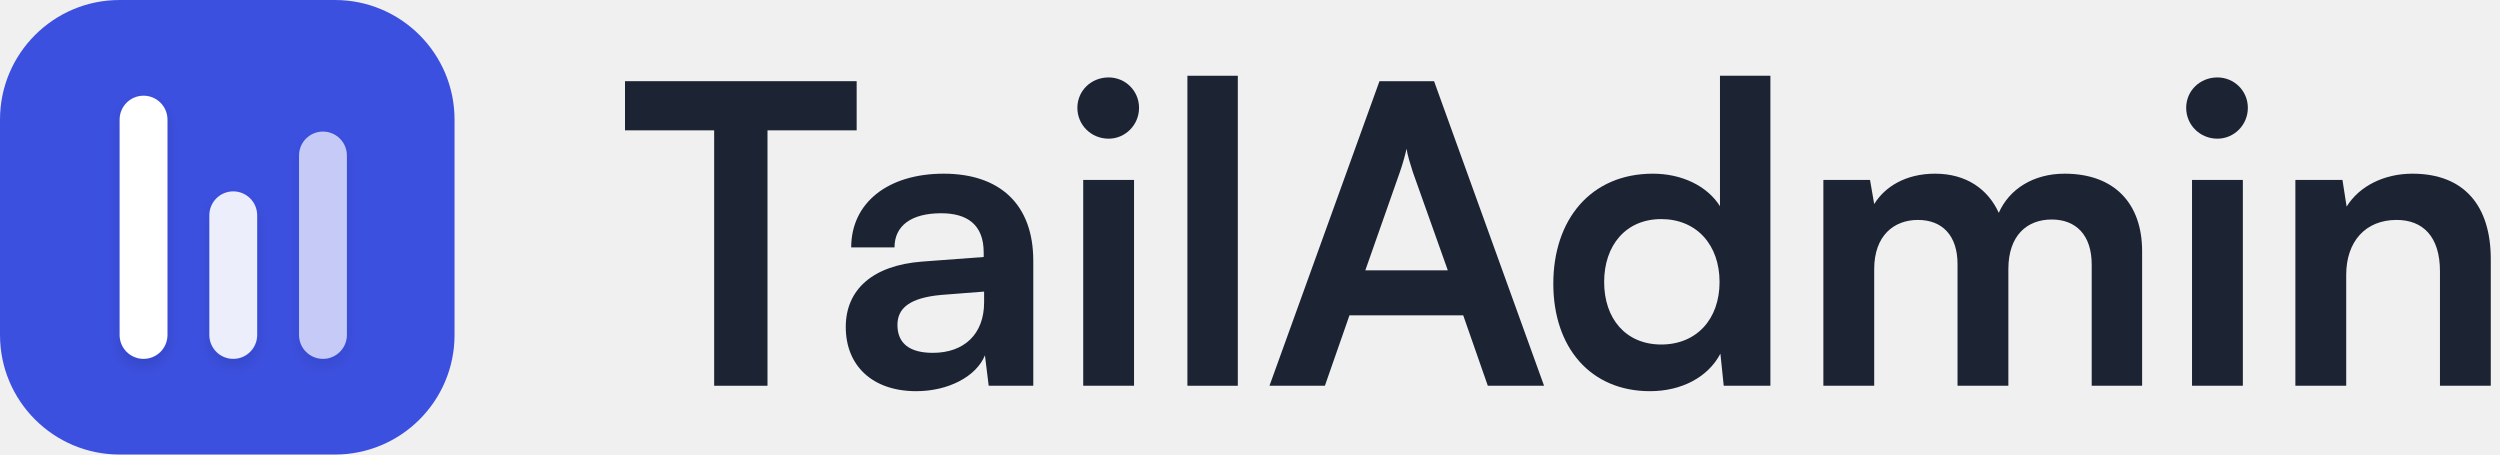
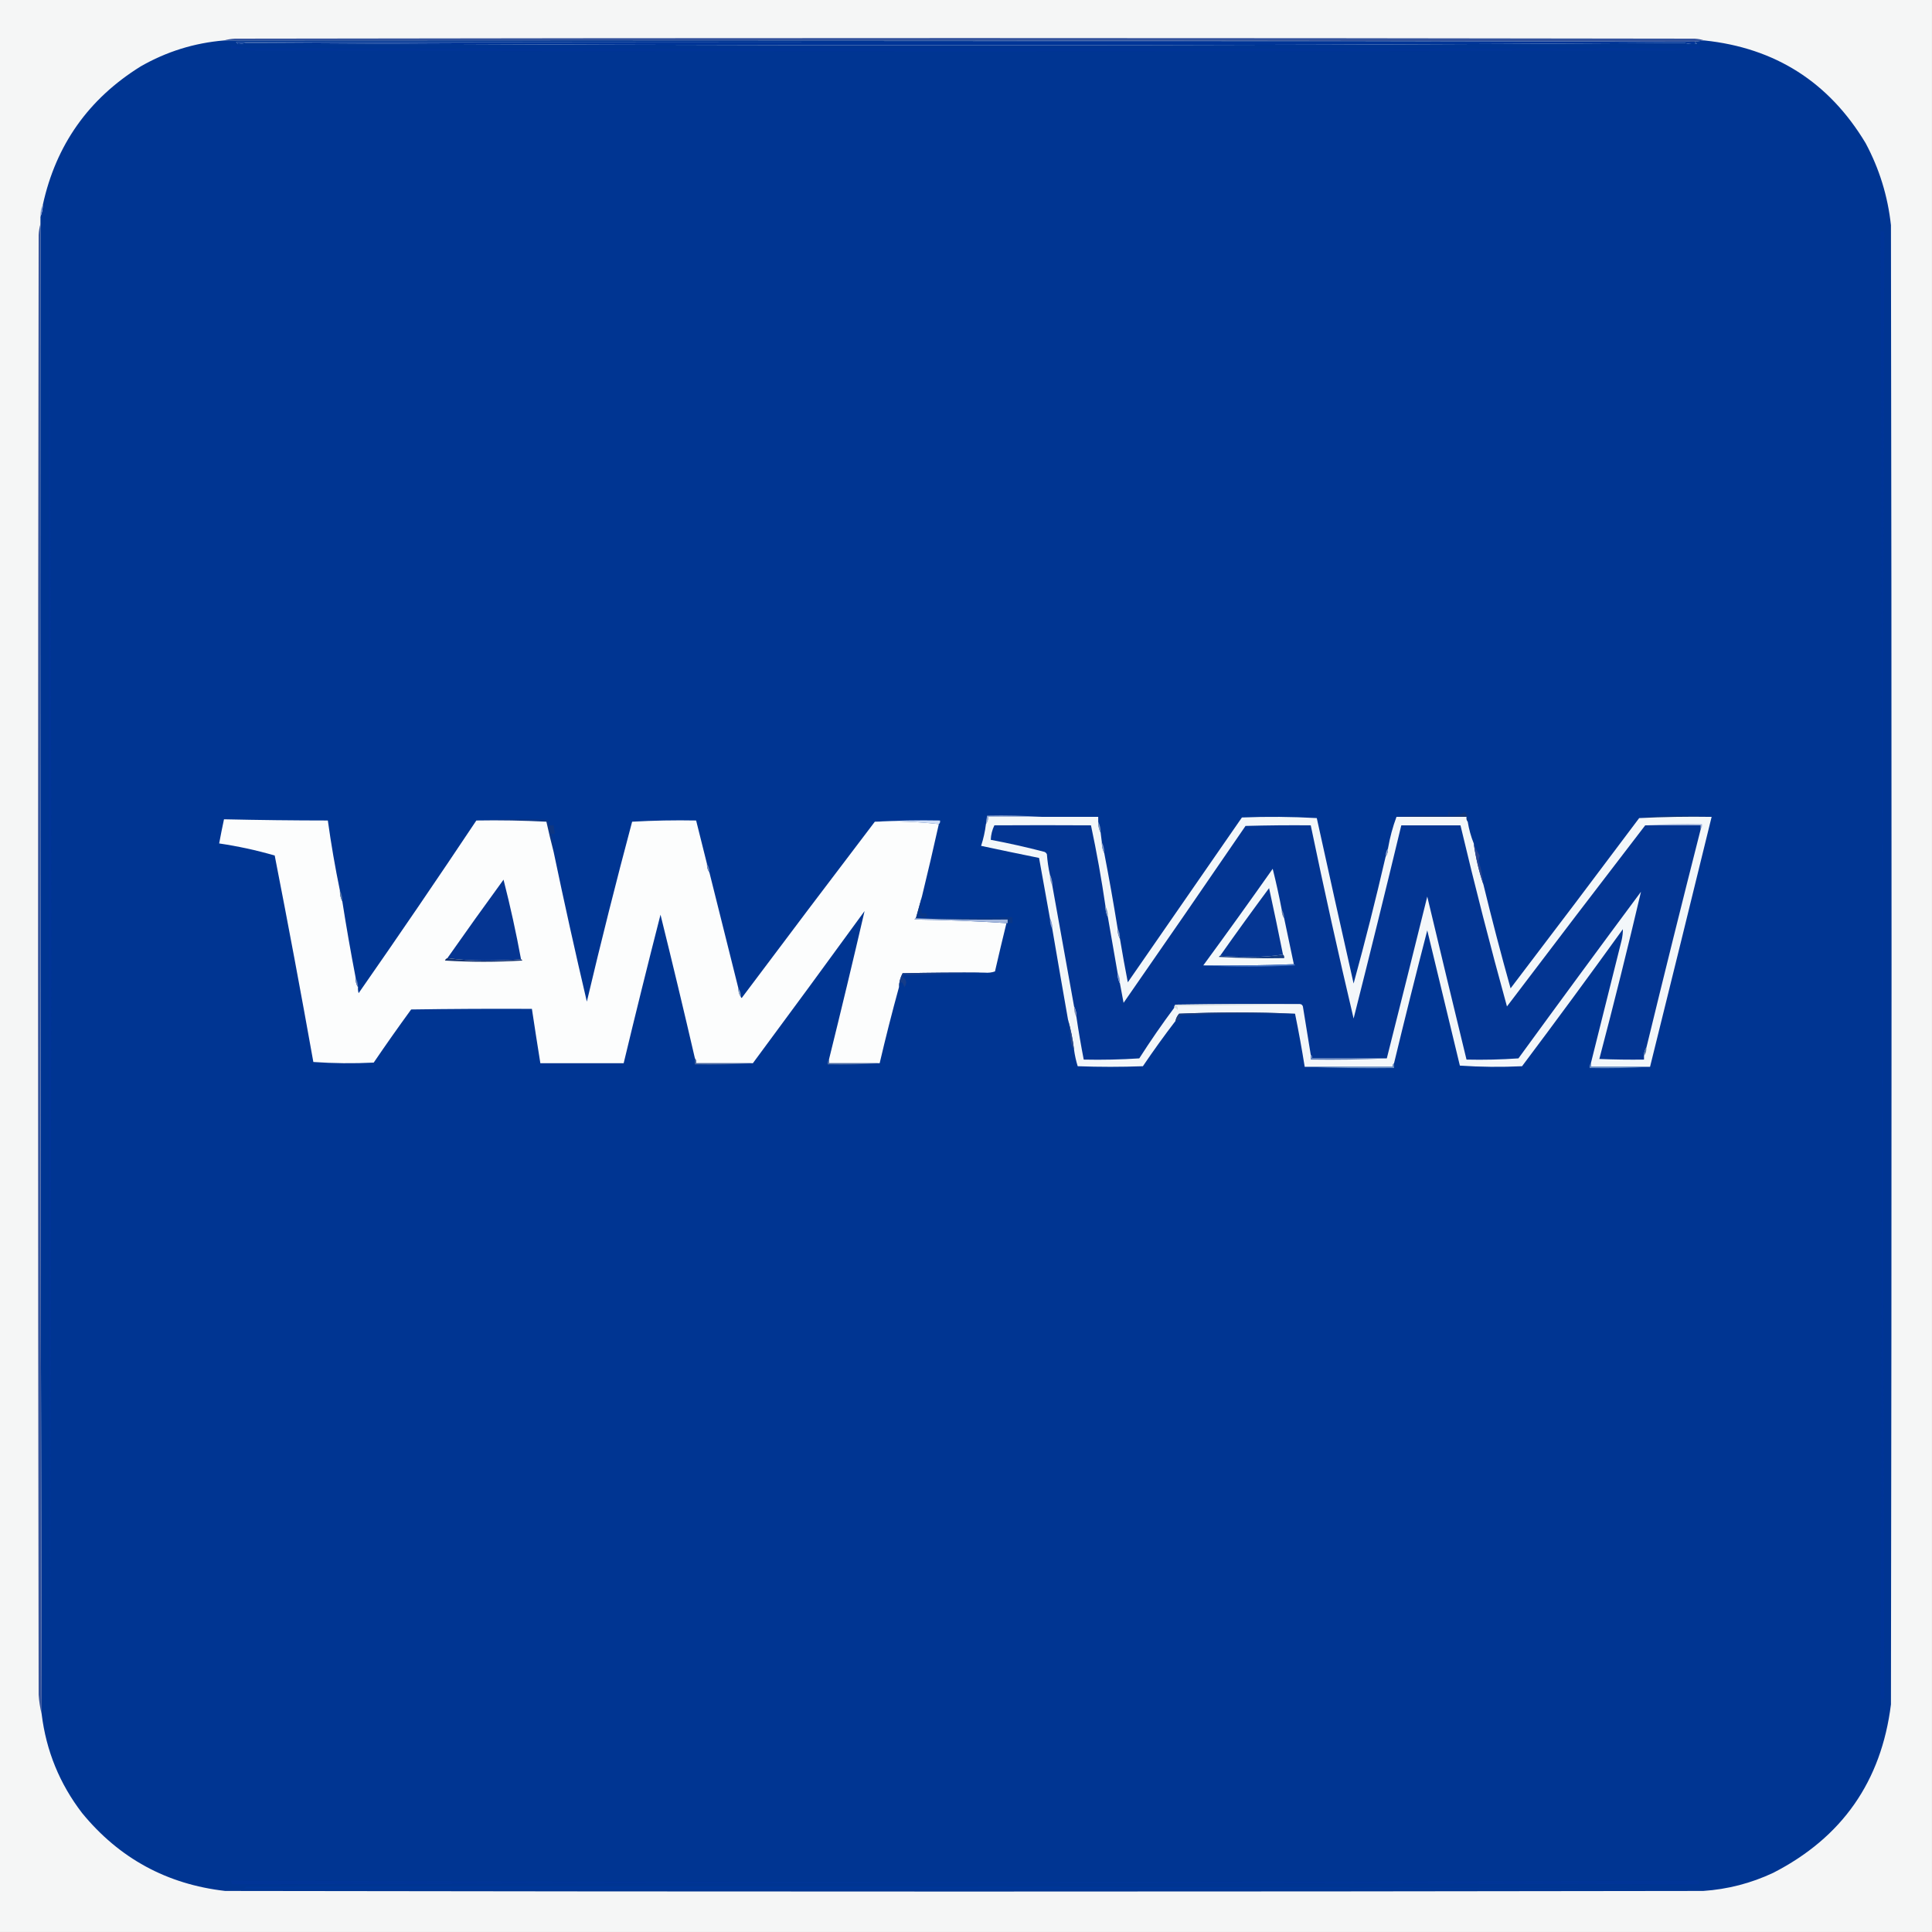
- <svg xmlns="http://www.w3.org/2000/svg" width="176" height="32" viewBox="0 0 176 32" fill="none">
-   <path d="M44 9.176H50.277V27.157H54.032V9.176H60.309V5.715H44V9.176Z" fill="#1C2434" />
-   <path d="M64.5 27.539C66.758 27.539 68.724 26.512 69.34 25.016L69.604 27.157H72.743V18.357C72.743 14.339 70.337 12.227 66.436 12.227C62.505 12.227 59.924 14.28 59.924 17.419H62.974C62.974 15.893 64.148 15.013 66.26 15.013C68.079 15.013 69.252 15.805 69.252 17.771V18.093L64.91 18.416C61.478 18.68 59.542 20.352 59.542 23.021C59.542 25.749 61.42 27.539 64.5 27.539ZM65.673 24.84C64.06 24.84 63.18 24.195 63.18 22.875C63.18 21.701 64.031 20.968 66.26 20.763L69.281 20.528V21.291C69.281 23.52 67.873 24.84 65.673 24.84Z" fill="#1C2434" />
-   <path d="M78.047 9.763C79.221 9.763 80.189 8.795 80.189 7.592C80.189 6.389 79.221 5.451 78.047 5.451C76.816 5.451 75.847 6.389 75.847 7.592C75.847 8.795 76.816 9.763 78.047 9.763ZM76.258 27.157H79.837V12.667H76.258V27.157Z" fill="#1C2434" />
-   <path d="M87.142 27.157V5.333H83.593V27.157H87.142Z" fill="#1C2434" />
-   <path d="M93.272 27.157L95.003 22.2H103.011L104.742 27.157H108.702L100.958 5.715H97.115L89.371 27.157H93.272ZM98.552 12.109C98.758 11.523 98.933 10.877 99.022 10.467C99.08 10.907 99.285 11.552 99.462 12.109L101.926 19.032H96.118L98.552 12.109Z" fill="#1C2434" />
-   <path d="M116.158 27.539C118.358 27.539 120.236 26.571 121.116 24.899L121.35 27.157H124.636V5.333H121.086V14.515C120.177 13.077 118.388 12.227 116.364 12.227C111.993 12.227 109.353 15.453 109.353 19.971C109.353 24.459 111.964 27.539 116.158 27.539ZM116.95 24.253C114.457 24.253 112.932 22.435 112.932 19.853C112.932 17.272 114.457 15.424 116.95 15.424C119.444 15.424 121.057 17.243 121.057 19.853C121.057 22.464 119.444 24.253 116.95 24.253Z" fill="#1C2434" />
-   <path d="M131.944 27.157V18.944C131.944 16.597 133.322 15.483 135.024 15.483C136.725 15.483 137.81 16.568 137.81 18.592V27.157H141.389V18.944C141.389 16.568 142.709 15.453 144.44 15.453C146.141 15.453 147.256 16.539 147.256 18.621V27.157H150.805V17.683C150.805 14.339 148.869 12.227 145.349 12.227C143.149 12.227 141.448 13.312 140.714 14.984C139.952 13.312 138.426 12.227 136.226 12.227C134.144 12.227 132.677 13.165 131.944 14.368L131.65 12.667H128.365V27.157H131.944Z" fill="#1C2434" />
-   <path d="M156.107 9.763C157.281 9.763 158.249 8.795 158.249 7.592C158.249 6.389 157.281 5.451 156.107 5.451C154.875 5.451 153.907 6.389 153.907 7.592C153.907 8.795 154.875 9.763 156.107 9.763ZM154.318 27.157H157.897V12.667H154.318V27.157Z" fill="#1C2434" />
-   <path d="M165.173 27.157V19.355C165.173 17.008 166.522 15.483 168.722 15.483C170.57 15.483 171.773 16.656 171.773 19.091V27.157H175.351V18.24C175.351 14.485 173.474 12.227 169.837 12.227C167.871 12.227 166.111 13.077 165.202 14.544L164.909 12.667H161.594V27.157H165.173Z" fill="#1C2434" />
-   <path d="M0 8.421C0 3.77 3.77 0 8.421 0H23.579C28.23 0 32 3.77 32 8.421V23.579C32 28.23 28.23 32 23.579 32H8.421C3.77 32 0 28.23 0 23.579V8.421Z" fill="#3C50E0" />
-   <g filter="url(#filter0_d_521_14075)">
-     <path d="M8.421 8.421C8.421 7.491 9.175 6.737 10.106 6.737V6.737C11.036 6.737 11.79 7.491 11.79 8.421V23.579C11.79 24.509 11.036 25.263 10.106 25.263V25.263C9.175 25.263 8.421 24.509 8.421 23.579V8.421Z" fill="white" />
+ <svg xmlns="http://www.w3.org/2000/svg" version="1.1" width="1600px" height="1600px" style="shape-rendering:geometricPrecision; text-rendering:geometricPrecision; image-rendering:optimizeQuality; fill-rule:evenodd; clip-rule:evenodd">
+   <g>
+     <path style="opacity:1" fill="#f5f6f6" d="M -0.5,-0.5 C 532.833,-0.5 1066.17,-0.5 1599.5,-0.5C 1599.5,532.833 1599.5,1066.17 1599.5,1599.5C 1066.17,1599.5 532.833,1599.5 -0.5,1599.5C -0.5,1066.17 -0.5,532.833 -0.5,-0.5 Z" />
  </g>
-   <g opacity="0.9" filter="url(#filter1_d_521_14075)">
-     <path d="M14.737 15.158C14.737 14.227 15.491 13.473 16.421 13.473V13.473C17.351 13.473 18.105 14.227 18.105 15.158V23.579C18.105 24.509 17.351 25.263 16.421 25.263V25.263C15.491 25.263 14.737 24.509 14.737 23.579V15.158Z" fill="white" />
+   <g>
+     <path style="opacity:1" fill="#34539d" d="M 1411.5,33.5 C 1408.83,33.833 1406.17,34.167 1403.5,34.5C 1402.83,34.5 1402.17,34.5 1401.5,34.5C 996.334,33.5 591,33.167 185.5,33.5C 188.305,32.681 191.305,32.181 194.5,32C 597.5,31.333 1000.5,31.333 1403.5,32C 1406.36,32.183 1409.03,32.683 1411.5,33.5 Z" />
  </g>
-   <g opacity="0.7" filter="url(#filter2_d_521_14075)">
-     <path d="M21.052 10.947C21.052 10.017 21.806 9.263 22.736 9.263V9.263C23.667 9.263 24.421 10.017 24.421 10.947V23.578C24.421 24.509 23.667 25.263 22.736 25.263V25.263C21.806 25.263 21.052 24.509 21.052 23.578V10.947Z" fill="white" />
+   <g>
+     <path style="opacity:1" fill="#003592" d="M 185.5,33.5 C 591,33.167 996.334,33.5 1401.5,34.5C 999.5,34.333 597.5,34.5 195.5,35C 196.025,35.692 196.692,36.192 197.5,36.5C 199.411,36.319 201.578,35.986 204,35.5C 402.452,36.829 600.952,37.496 799.5,37.5C 998.048,37.496 1196.55,36.829 1395,35.5C 1397.74,36.282 1400.41,36.616 1403,36.5C 1403.83,36.333 1404.67,36.167 1405.5,36C 1404.58,35.722 1403.92,35.222 1403.5,34.5C 1406.17,34.167 1408.83,33.833 1411.5,33.5C 1470.16,39.665 1514.66,67.998 1545,118.5C 1556.39,139.772 1563.39,162.439 1566,186.5C 1566.67,594.833 1566.67,1003.17 1566,1411.5C 1558.06,1475.23 1525.56,1521.73 1468.5,1551C 1450.14,1559.62 1430.81,1564.62 1410.5,1566C 1002.5,1566.67 594.5,1566.67 186.5,1566C 138.223,1560.48 98.723,1538.98 68,1501.5C 49.386,1477.26 38.219,1449.93 34.5,1419.5C 33.509,1008.17 33.175,596.839 33.5,185.5C 33.5,183.5 33.5,181.5 33.5,179.5C 34.785,176.411 35.451,173.078 35.5,169.5C 46.358,119.964 73.358,81.798 116.5,55C 137.865,42.74 160.865,35.573 185.5,33.5 Z" />
  </g>
-   <defs>
-     <filter id="filter0_d_521_14075" x="7.421" y="6.237" width="5.369" height="20.526" filterUnits="userSpaceOnUse" color-interpolation-filters="sRGB">
-       <feFlood flood-opacity="0" result="BackgroundImageFix" />
-       <feColorMatrix in="SourceAlpha" type="matrix" values="0 0 0 0 0 0 0 0 0 0 0 0 0 0 0 0 0 0 127 0" result="hardAlpha" />
-       <feOffset dy="0.5" />
-       <feGaussianBlur stdDeviation="0.5" />
-       <feComposite in2="hardAlpha" operator="out" />
-       <feColorMatrix type="matrix" values="0 0 0 0 0 0 0 0 0 0 0 0 0 0 0 0 0 0 0.12 0" />
-       <feBlend mode="normal" in2="BackgroundImageFix" result="effect1_dropShadow_521_14075" />
-       <feBlend mode="normal" in="SourceGraphic" in2="effect1_dropShadow_521_14075" result="shape" />
-     </filter>
-     <filter id="filter1_d_521_14075" x="13.737" y="12.973" width="5.369" height="13.79" filterUnits="userSpaceOnUse" color-interpolation-filters="sRGB">
-       <feFlood flood-opacity="0" result="BackgroundImageFix" />
-       <feColorMatrix in="SourceAlpha" type="matrix" values="0 0 0 0 0 0 0 0 0 0 0 0 0 0 0 0 0 0 127 0" result="hardAlpha" />
-       <feOffset dy="0.5" />
-       <feGaussianBlur stdDeviation="0.5" />
-       <feComposite in2="hardAlpha" operator="out" />
-       <feColorMatrix type="matrix" values="0 0 0 0 0 0 0 0 0 0 0 0 0 0 0 0 0 0 0.12 0" />
-       <feBlend mode="normal" in2="BackgroundImageFix" result="effect1_dropShadow_521_14075" />
-       <feBlend mode="normal" in="SourceGraphic" in2="effect1_dropShadow_521_14075" result="shape" />
-     </filter>
-     <filter id="filter2_d_521_14075" x="20.052" y="8.763" width="5.369" height="18" filterUnits="userSpaceOnUse" color-interpolation-filters="sRGB">
-       <feFlood flood-opacity="0" result="BackgroundImageFix" />
-       <feColorMatrix in="SourceAlpha" type="matrix" values="0 0 0 0 0 0 0 0 0 0 0 0 0 0 0 0 0 0 127 0" result="hardAlpha" />
-       <feOffset dy="0.5" />
-       <feGaussianBlur stdDeviation="0.5" />
-       <feComposite in2="hardAlpha" operator="out" />
-       <feColorMatrix type="matrix" values="0 0 0 0 0 0 0 0 0 0 0 0 0 0 0 0 0 0 0.12 0" />
-       <feBlend mode="normal" in2="BackgroundImageFix" result="effect1_dropShadow_521_14075" />
-       <feBlend mode="normal" in="SourceGraphic" in2="effect1_dropShadow_521_14075" result="shape" />
-     </filter>
-   </defs>
+   <g>
+     <path style="opacity:1" fill="#003597" d="M 1401.5,34.5 C 1402.17,34.5 1402.83,34.5 1403.5,34.5C 1403.92,35.222 1404.58,35.722 1405.5,36C 1404.67,36.167 1403.83,36.333 1403,36.5C 1400.41,36.616 1397.74,36.282 1395,35.5C 1196.55,36.829 998.048,37.496 799.5,37.5C 600.952,37.496 402.452,36.829 204,35.5C 201.578,35.986 199.411,36.319 197.5,36.5C 196.692,36.192 196.025,35.692 195.5,35C 597.5,34.5 999.5,34.333 1401.5,34.5 Z" />
+   </g>
+   <g>
+     <path style="opacity:1" fill="#013496" d="M 191.5,37.5 C 196.739,38.805 202.072,39.639 207.5,40C 602.167,40.667 996.833,40.667 1391.5,40C 1397.07,39.062 1402.4,38.229 1407.5,37.5C 1407.5,38.5 1407.5,39.5 1407.5,40.5C 1402.07,40.161 1396.74,40.661 1391.5,42C 996.833,42.667 602.167,42.667 207.5,42C 202.264,40.661 196.93,40.161 191.5,40.5C 191.5,39.5 191.5,38.5 191.5,37.5 Z" />
+   </g>
+   <g>
+     <path style="opacity:1" fill="#7a95d0" d="M 35.5,169.5 C 35.451,173.078 34.785,176.411 33.5,179.5C 33.322,175.878 33.989,172.544 35.5,169.5 Z" />
+   </g>
+   <g>
+     <path style="opacity:1" fill="#003497" d="M 1557.5,191.5 C 1558.68,191.281 1559.68,191.614 1560.5,192.5C 1559.17,597.167 1559.17,1001.83 1560.5,1406.5C 1559.5,1407.83 1558.5,1407.83 1557.5,1406.5C 1558.83,1001.5 1558.83,596.5 1557.5,191.5 Z" />
+   </g>
+   <g>
+     <path style="opacity:1" fill="#34529b" d="M 33.5,185.5 C 33.175,596.839 33.509,1008.17 34.5,1419.5C 33.203,1414.38 32.369,1409.05 32,1403.5C 31.333,1000.5 31.333,597.5 32,194.5C 32.181,191.305 32.681,188.305 33.5,185.5 Z" />
+   </g>
+   <g>
+     <path style="opacity:1" fill="#013497" d="M 40.5,207.5 C 41.833,404.499 42.5,601.832 42.5,799.5C 42.167,996.833 41.833,1194.17 41.5,1391.5C 40.5,996.834 40.167,602.167 40.5,207.5 Z" />
+   </g>
+   <g>
+     <path style="opacity:1" fill="#98add5" d="M 863.5,676.5 C 848.5,676.5 833.5,676.5 818.5,676.5C 818.405,678.786 817.738,680.786 816.5,682.5C 816.674,680.139 817.007,677.806 817.5,675.5C 833.009,675.17 848.342,675.504 863.5,676.5 Z" />
+   </g>
+   <g>
+     <path style="opacity:1" fill="#12367a" d="M 1215.5,680.5 C 1214.57,679.432 1214.23,678.099 1214.5,676.5C 1195.17,676.5 1175.83,676.5 1156.5,676.5C 1170.66,675.504 1184.99,675.171 1199.5,675.5C 1199.83,670.167 1200.17,670.167 1200.5,675.5C 1205.08,675.923 1209.25,674.923 1213,672.5C 1215.02,674.769 1215.86,677.436 1215.5,680.5 Z" />
+   </g>
+   <g>
+     <path style="opacity:1" fill="#0d3576" d="M 1417.5,676.5 C 1397.42,676.179 1377.42,676.513 1357.5,677.5C 1367.14,676.168 1377.14,675.501 1387.5,675.5C 1397.67,675.5 1407.67,675.834 1417.5,676.5 Z" />
+   </g>
+   <g>
+     <path style="opacity:1" fill="#0e3682" d="M 394.5,679.5 C 413.996,678.338 433.662,678.171 453.5,679C 454.38,680.356 454.714,681.856 454.5,683.5C 455.833,683.5 457.167,683.5 458.5,683.5C 458.674,685.861 459.007,688.194 459.5,690.5C 458.5,690.5 457.5,690.5 456.5,690.5C 457.902,695.384 458.569,700.384 458.5,705.5C 456.372,697.319 454.372,688.985 452.5,680.5C 433.178,679.5 413.845,679.167 394.5,679.5 Z" />
+   </g>
+   <g>
+     <path style="opacity:1" fill="#d1dff7" d="M 724.5,680.5 C 742.326,679.503 760.326,679.17 778.5,679.5C 778.737,680.791 778.404,681.791 777.5,682.5C 760.198,680.514 742.532,679.847 724.5,680.5 Z" />
+   </g>
+   <g>
+     <path style="opacity:1" fill="#fcfdfd" d="M 281.5,737.5 C 281.42,740.781 282.087,743.781 283.5,746.5C 286.803,767.564 290.47,788.564 294.5,809.5C 294.294,812.495 294.96,815.162 296.5,817.5C 296.34,819.199 296.506,820.866 297,822.5C 329.996,775.175 362.496,727.509 394.5,679.5C 413.845,679.167 433.178,679.5 452.5,680.5C 454.372,688.985 456.372,697.319 458.5,705.5C 467.159,746.944 476.325,788.277 486,829.5C 497.784,779.649 510.284,729.982 523.5,680.5C 541.154,679.5 558.821,679.167 576.5,679.5C 579.508,691.519 582.508,703.519 585.5,715.5C 585.41,718.152 586.076,720.485 587.5,722.5C 595.5,754.501 603.5,786.501 611.5,818.5C 611.41,821.152 612.076,823.485 613.5,825.5C 613.81,826.738 614.31,826.738 615,825.5C 651.301,777.03 687.801,728.697 724.5,680.5C 742.532,679.847 760.198,680.514 777.5,682.5C 773.04,702.547 768.373,722.547 763.5,742.5C 761.84,748.385 760.174,754.385 758.5,760.5C 757.957,760.56 757.624,760.893 757.5,761.5C 783.18,761.838 808.513,762.838 833.5,764.5C 830.234,777.8 827.068,791.133 824,804.5C 821.281,805.444 818.448,805.777 815.5,805.5C 792.831,805.333 770.164,805.5 747.5,806C 745.583,809.587 744.583,813.42 744.5,817.5C 738.759,838.39 733.426,859.39 728.5,880.5C 714.5,880.5 700.5,880.5 686.5,880.5C 686.5,879.5 686.5,878.5 686.5,877.5C 696.658,836.531 706.491,795.531 716,754.5C 685.335,796.659 654.502,838.659 623.5,880.5C 607.833,880.5 592.167,880.5 576.5,880.5C 576.768,878.901 576.434,877.568 575.5,876.5C 566.305,836.751 556.805,797.084 547,757.5C 536.518,798.442 526.351,839.442 516.5,880.5C 493.5,880.5 470.5,880.5 447.5,880.5C 445.095,865.523 442.761,850.523 440.5,835.5C 407.165,835.333 373.832,835.5 340.5,836C 329.921,850.491 319.587,865.158 309.5,880C 292.823,880.833 276.157,880.666 259.5,879.5C 249.315,822.425 238.649,765.425 227.5,708.5C 212.395,704.132 197.062,700.799 181.5,698.5C 182.742,691.796 184.076,685.13 185.5,678.5C 214.162,679.143 242.829,679.476 271.5,679.5C 274.192,698.938 277.526,718.271 281.5,737.5 Z" />
+   </g>
+   <g>
+     <path style="opacity:1" fill="#718abd" d="M 585.5,715.5 C 586.924,717.515 587.59,719.848 587.5,722.5C 586.076,720.485 585.41,718.152 585.5,715.5 Z" />
+   </g>
+   <g>
+     <path style="opacity:1" fill="#5e7ba9" d="M 281.5,737.5 C 282.913,740.219 283.58,743.219 283.5,746.5C 282.087,743.781 281.42,740.781 281.5,737.5 Z" />
+   </g>
+   <g>
+     <path style="opacity:1" fill="#053592" d="M 431.5,794.5 C 421.506,795.167 411.339,795.5 401,795.5C 390.477,795.499 380.311,794.832 370.5,793.5C 385.781,771.712 401.281,750.046 417,728.5C 422.583,750.33 427.416,772.33 431.5,794.5 Z" />
+   </g>
+   <g>
+     <path style="opacity:1" fill="#093686" d="M 763.5,742.5 C 762.296,747.156 762.296,751.823 763.5,756.5C 764.833,756.5 766.167,756.5 767.5,756.5C 767.5,757.5 767.5,758.5 767.5,759.5C 763.838,760.363 761.672,759.03 761,755.5C 760.506,757.134 760.34,758.801 760.5,760.5C 786.532,760.806 812.532,760.473 838.5,759.5C 838.5,761.167 838.5,762.833 838.5,764.5C 837.167,764.5 835.833,764.5 834.5,764.5C 834.5,763.5 834.5,762.5 834.5,761.5C 808.995,761.831 783.661,761.498 758.5,760.5C 760.174,754.385 761.84,748.385 763.5,742.5 Z" />
+   </g>
+   <g>
+     <path style="opacity:1" fill="#a5b8dd" d="M 758.5,760.5 C 783.661,761.498 808.995,761.831 834.5,761.5C 834.5,762.5 834.5,763.5 834.5,764.5C 834.167,764.5 833.833,764.5 833.5,764.5C 808.513,762.838 783.18,761.838 757.5,761.5C 757.624,760.893 757.957,760.56 758.5,760.5 Z" />
+   </g>
+   <g>
+     <path style="opacity:1" fill="#88a0d7" d="M 869.5,760.5 C 870.913,763.219 871.58,766.219 871.5,769.5C 870.087,766.781 869.42,763.781 869.5,760.5 Z" />
+   </g>
+   <g>
+     <path style="opacity:1" fill="#143371" d="M 370.5,793.5 C 380.311,794.832 390.477,795.499 401,795.5C 411.339,795.5 421.506,795.167 431.5,794.5C 432.043,794.56 432.376,794.893 432.5,795.5C 411.167,796.833 389.833,796.833 368.5,795.5C 368.855,794.478 369.522,793.811 370.5,793.5 Z" />
+   </g>
+   <g>
+     <path style="opacity:1" fill="#f3f7fa" d="M 863.5,676.5 C 878.833,676.5 894.167,676.5 909.5,676.5C 909.5,677.833 909.5,679.167 909.5,680.5C 909.42,683.781 910.087,686.781 911.5,689.5C 911.833,692.167 912.167,694.833 912.5,697.5C 912.42,700.781 913.087,703.781 914.5,706.5C 918.493,727.113 922.16,747.78 925.5,768.5C 925.42,771.781 926.087,774.781 927.5,777.5C 929.502,789.512 931.669,801.512 934,813.5C 965.5,768 997,722.5 1028.5,677C 1049.17,676.167 1069.84,676.334 1090.5,677.5C 1100.53,723.181 1110.69,768.847 1121,814.5C 1130.53,779.721 1139.37,744.721 1147.5,709.5C 1148.92,707.485 1149.59,705.152 1149.5,702.5C 1151.06,693.501 1153.4,684.834 1156.5,676.5C 1175.83,676.5 1195.17,676.5 1214.5,676.5C 1214.23,678.099 1214.57,679.432 1215.5,680.5C 1216.54,686.783 1218.2,692.783 1220.5,698.5C 1222.11,710.185 1224.77,721.518 1228.5,732.5C 1235.51,761.351 1243.01,790.018 1251,818.5C 1286.72,771.623 1322.22,724.623 1357.5,677.5C 1377.42,676.513 1397.42,676.179 1417.5,676.5C 1400.61,745.515 1383.61,814.515 1366.5,883.5C 1350.17,883.5 1333.83,883.5 1317.5,883.5C 1317.5,882.5 1317.5,881.5 1317.5,880.5C 1326.04,846.541 1334.54,812.541 1343,778.5C 1343.67,775.479 1344.01,772.479 1344,769.5C 1316.53,807.6 1288.7,845.433 1260.5,883C 1243.26,883.825 1226.09,883.658 1209,882.5C 1200,845.158 1191,807.824 1182,770.5C 1172.52,807.102 1163.35,843.769 1154.5,880.5C 1153.6,881.209 1153.26,882.209 1153.5,883.5C 1129.17,883.5 1104.83,883.5 1080.5,883.5C 1078.14,868.744 1075.48,854.077 1072.5,839.5C 1040.66,838.17 1008.66,838.17 976.5,839.5C 974.962,841.243 973.962,843.243 973.5,845.5C 964.154,857.668 955.154,870.168 946.5,883C 928.5,883.667 910.5,883.667 892.5,883C 891.135,878.572 890.135,874.072 889.5,869.5C 888.482,860.908 886.816,852.575 884.5,844.5C 880.094,819.516 875.761,794.516 871.5,769.5C 871.58,766.219 870.913,763.219 869.5,760.5C 866.501,743.835 863.501,727.168 860.5,710.5C 844.474,707.259 828.474,703.925 812.5,700.5C 814.427,694.641 815.76,688.641 816.5,682.5C 817.738,680.786 818.405,678.786 818.5,676.5C 833.5,676.5 848.5,676.5 863.5,676.5 Z" />
+   </g>
+   <g>
+     <path style="opacity:1" fill="#8297c4" d="M 869.5,724.5 C 870.913,727.219 871.58,730.219 871.5,733.5C 870.087,730.781 869.42,727.781 869.5,724.5 Z" />
+   </g>
+   <g>
+     <path style="opacity:1" fill="#033592" d="M 915.5,750.5 C 915.42,753.781 916.087,756.781 917.5,759.5C 920.167,774.833 922.833,790.167 925.5,805.5C 925.42,808.781 926.087,811.781 927.5,814.5C 928.497,819.824 929.497,825.157 930.5,830.5C 964.37,781.798 998.037,732.965 1031.5,684C 1049.5,683.5 1067.5,683.333 1085.5,683.5C 1096.63,737.037 1108.46,790.371 1121,843.5C 1134.48,790.234 1147.65,736.901 1160.5,683.5C 1176.83,683.5 1193.17,683.5 1209.5,683.5C 1221.41,733.74 1234.25,783.74 1248,833.5C 1286.03,783.315 1324.2,733.315 1362.5,683.5C 1377.83,683.5 1393.17,683.5 1408.5,683.5C 1408.5,684.5 1408.5,685.5 1408.5,686.5C 1393.18,746.733 1378.18,807.066 1363.5,867.5C 1362.08,869.515 1361.41,871.848 1361.5,874.5C 1361.5,875.5 1361.5,876.5 1361.5,877.5C 1349.16,877.667 1336.83,877.5 1324.5,877C 1336.63,830.955 1348.13,784.789 1359,738.5C 1324.89,784.433 1291.05,830.433 1257.5,876.5C 1243.18,877.499 1228.85,877.833 1214.5,877.5C 1203.57,832.548 1192.74,787.548 1182,742.5C 1170.93,787.208 1159.76,831.875 1148.5,876.5C 1127.83,876.5 1107.17,876.5 1086.5,876.5C 1086.74,875.209 1086.4,874.209 1085.5,873.5C 1083.3,860.186 1081.13,846.853 1079,833.5C 1078.58,832.244 1077.75,831.577 1076.5,831.5C 1042.17,831.333 1007.83,831.5 973.5,832C 972.748,832.671 972.414,833.504 972.5,834.5C 962.362,848.086 952.696,862.086 943.5,876.5C 928.181,877.499 912.848,877.833 897.5,877.5C 895.243,865.882 893.243,854.215 891.5,842.5C 891.58,839.219 890.913,836.219 889.5,833.5C 883.5,800.172 877.5,766.839 871.5,733.5C 871.58,730.219 870.913,727.219 869.5,724.5C 868.267,718.908 867.434,713.241 867,707.5C 866.612,706.572 865.945,705.905 865,705.5C 850.274,701.646 835.441,698.313 820.5,695.5C 820.674,691.307 821.674,687.307 823.5,683.5C 850.138,683.345 876.805,683.345 903.5,683.5C 908.227,705.709 912.227,728.042 915.5,750.5 Z" />
+   </g>
+   <g>
+     <path style="opacity:1" fill="#7f96c0" d="M 925.5,768.5 C 926.913,771.219 927.58,774.219 927.5,777.5C 926.087,774.781 925.42,771.781 925.5,768.5 Z" />
+   </g>
+   <g>
+     <path style="opacity:1" fill="#6881af" d="M 1061.5,753.5 C 1062.92,755.515 1063.59,757.848 1063.5,760.5C 1062.08,758.485 1061.41,756.152 1061.5,753.5 Z" />
+   </g>
+   <g>
+     <path style="opacity:1" fill="#738fbd" d="M 915.5,750.5 C 916.913,753.219 917.58,756.219 917.5,759.5C 916.087,756.781 915.42,753.781 915.5,750.5 Z" />
+   </g>
+   <g>
+     <path style="opacity:1" fill="#f4f8fa" d="M 1061.5,753.5 C 1061.41,756.152 1062.08,758.485 1063.5,760.5C 1066.16,773.16 1068.83,785.827 1071.5,798.5C 1046.67,799.498 1021.67,799.831 996.5,799.5C 1015.9,773.054 1035.06,746.387 1054,719.5C 1056.82,730.772 1059.32,742.106 1061.5,753.5 Z" />
+   </g>
+   <g>
+     <path style="opacity:1" fill="#143c81" d="M 1062.5,790.5 C 1063.4,791.209 1063.74,792.209 1063.5,793.5C 1045.49,793.833 1027.49,793.5 1009.5,792.5C 1009.62,791.893 1009.96,791.56 1010.5,791.5C 1018.99,792.166 1027.66,792.5 1036.5,792.5C 1045.53,792.498 1054.19,791.831 1062.5,790.5 Z" />
+   </g>
+   <g>
+     <path style="opacity:1" fill="#053693" d="M 1062.5,790.5 C 1054.19,791.831 1045.53,792.498 1036.5,792.5C 1027.66,792.5 1018.99,792.166 1010.5,791.5C 1023.75,772.686 1037.25,754.019 1051,735.5C 1055,753.828 1058.83,772.161 1062.5,790.5 Z" />
+   </g>
+   <g>
+     <path style="opacity:1" fill="#284491" d="M 1220.5,698.5 C 1221.74,701.961 1223.41,705.294 1225.5,708.5C 1224.94,709.939 1224.6,711.439 1224.5,713C 1226.57,719.37 1227.9,725.87 1228.5,732.5C 1224.77,721.518 1222.11,710.185 1220.5,698.5 Z" />
+   </g>
+   <g>
+     <path style="opacity:1" fill="#8aa2ce" d="M 1149.5,702.5 C 1149.59,705.152 1148.92,707.485 1147.5,709.5C 1147.41,706.848 1148.08,704.515 1149.5,702.5 Z" />
+   </g>
+   <g>
+     <path style="opacity:1" fill="#849cce" d="M 912.5,697.5 C 913.913,700.219 914.58,703.219 914.5,706.5C 913.087,703.781 912.42,700.781 912.5,697.5 Z" />
+   </g>
+   <g>
+     <path style="opacity:1" fill="#7f9bc5" d="M 909.5,680.5 C 910.913,683.219 911.58,686.219 911.5,689.5C 910.087,686.781 909.42,683.781 909.5,680.5 Z" />
+   </g>
+   <g>
+     <path style="opacity:1" fill="#a0b2da" d="M 1362.5,683.5 C 1377.99,682.504 1393.66,682.17 1409.5,682.5C 1409.77,684.099 1409.43,685.432 1408.5,686.5C 1408.5,685.5 1408.5,684.5 1408.5,683.5C 1393.17,683.5 1377.83,683.5 1362.5,683.5 Z" />
+   </g>
+   <g>
+     <path style="opacity:1" fill="#4876c5" d="M 1071.5,798.5 C 1072.04,798.56 1072.38,798.893 1072.5,799.5C 1047,800.829 1021.67,800.829 996.5,799.5C 1021.67,799.831 1046.67,799.498 1071.5,798.5 Z" />
+   </g>
+   <g>
+     <path style="opacity:1" fill="#153c88" d="M 815.5,805.5 C 794.098,806.172 772.598,806.839 751,807.5C 749.174,806.159 748.007,806.659 747.5,809C 750.91,811.25 751.41,814.083 749,817.5C 747.199,812.183 745.699,812.183 744.5,817.5C 744.583,813.42 745.583,809.587 747.5,806C 770.164,805.5 792.831,805.333 815.5,805.5 Z" />
+   </g>
+   <g>
+     <path style="opacity:1" fill="#7591cf" d="M 925.5,805.5 C 926.913,808.219 927.58,811.219 927.5,814.5C 926.087,811.781 925.42,808.781 925.5,805.5 Z" />
+   </g>
+   <g>
+     <path style="opacity:1" fill="#6986bf" d="M 294.5,809.5 C 295.768,811.905 296.435,814.572 296.5,817.5C 294.96,815.162 294.294,812.495 294.5,809.5 Z" />
+   </g>
+   <g>
+     <path style="opacity:1" fill="#89a2c6" d="M 611.5,818.5 C 612.924,820.515 613.59,822.848 613.5,825.5C 612.076,823.485 611.41,821.152 611.5,818.5 Z" />
+   </g>
+   <g>
+     <path style="opacity:1" fill="#d6dee2" d="M 1076.5,831.5 C 1042.67,832.332 1008.67,832.832 974.5,833C 975.517,834.049 975.684,835.216 975,836.5C 974.583,835.244 973.75,834.577 972.5,834.5C 972.414,833.504 972.748,832.671 973.5,832C 1007.83,831.5 1042.17,831.333 1076.5,831.5 Z" />
+   </g>
+   <g>
+     <path style="opacity:1" fill="#1a3c7d" d="M 1072.5,839.5 C 1040.83,839.167 1009.16,839.5 977.5,840.5C 976.332,841.906 976.665,843.072 978.5,844C 976.753,844.352 975.086,844.852 973.5,845.5C 973.962,843.243 974.962,841.243 976.5,839.5C 1008.66,838.17 1040.66,838.17 1072.5,839.5 Z" />
+   </g>
+   <g>
+     <path style="opacity:1" fill="#788ab8" d="M 889.5,833.5 C 890.913,836.219 891.58,839.219 891.5,842.5C 890.087,839.781 889.42,836.781 889.5,833.5 Z" />
+   </g>
+   <g>
+     <path style="opacity:1" fill="#2b4989" d="M 884.5,844.5 C 886.816,852.575 888.482,860.908 889.5,869.5C 888.4,867.723 887.566,865.723 887,863.5C 886.558,857.065 885.725,850.732 884.5,844.5 Z" />
+   </g>
+   <g>
+     <path style="opacity:1" fill="#5070a1" d="M 1363.5,867.5 C 1363.59,870.152 1362.92,872.485 1361.5,874.5C 1361.41,871.848 1362.08,869.515 1363.5,867.5 Z" />
+   </g>
+   <g>
+     <path style="opacity:1" fill="#5475b6" d="M 1085.5,873.5 C 1086.4,874.209 1086.74,875.209 1086.5,876.5C 1107.17,876.5 1127.83,876.5 1148.5,876.5C 1127.67,877.497 1106.67,877.831 1085.5,877.5C 1085.5,876.167 1085.5,874.833 1085.5,873.5 Z" />
+   </g>
+   <g>
+     <path style="opacity:1" fill="#4c699f" d="M 575.5,876.5 C 576.434,877.568 576.768,878.901 576.5,880.5C 592.167,880.5 607.833,880.5 623.5,880.5C 607.675,881.496 591.675,881.83 575.5,881.5C 575.5,879.833 575.5,878.167 575.5,876.5 Z" />
+   </g>
+   <g>
+     <path style="opacity:1" fill="#4f6da3" d="M 686.5,877.5 C 686.5,878.5 686.5,879.5 686.5,880.5C 700.5,880.5 714.5,880.5 728.5,880.5C 714.343,881.496 700.01,881.829 685.5,881.5C 685.232,879.901 685.566,878.568 686.5,877.5 Z" />
+   </g>
+   <g>
+     <path style="opacity:1" fill="#6b91c5" d="M 1154.5,880.5 C 1154.5,881.833 1154.5,883.167 1154.5,884.5C 1129.66,884.831 1104.99,884.498 1080.5,883.5C 1104.83,883.5 1129.17,883.5 1153.5,883.5C 1153.26,882.209 1153.6,881.209 1154.5,880.5 Z" />
+   </g>
+   <g>
+     <path style="opacity:1" fill="#698ec4" d="M 1317.5,880.5 C 1317.5,881.5 1317.5,882.5 1317.5,883.5C 1333.83,883.5 1350.17,883.5 1366.5,883.5C 1350.01,884.497 1333.34,884.83 1316.5,884.5C 1316.23,882.901 1316.57,881.568 1317.5,880.5 Z" />
+   </g>
+   <g>
+     <path style="opacity:1" fill="#013497" d="M 191.5,1557.5 C 596.5,1558.83 1001.5,1558.83 1406.5,1557.5C 1407.83,1558.5 1407.83,1559.5 1406.5,1560.5C 1001.78,1559.17 597.113,1559.17 192.5,1560.5C 191.614,1559.68 191.281,1558.68 191.5,1557.5 Z" />
+   </g>
+   <g>
+     <path style="opacity:1" fill="#003698" d="M 204.5,1562.5 C 602.542,1562 1000.54,1562.5 1398.5,1564C 999.167,1564.67 599.833,1564.67 200.5,1564C 202.058,1563.79 203.391,1563.29 204.5,1562.5 Z" />
+   </g>
</svg>
